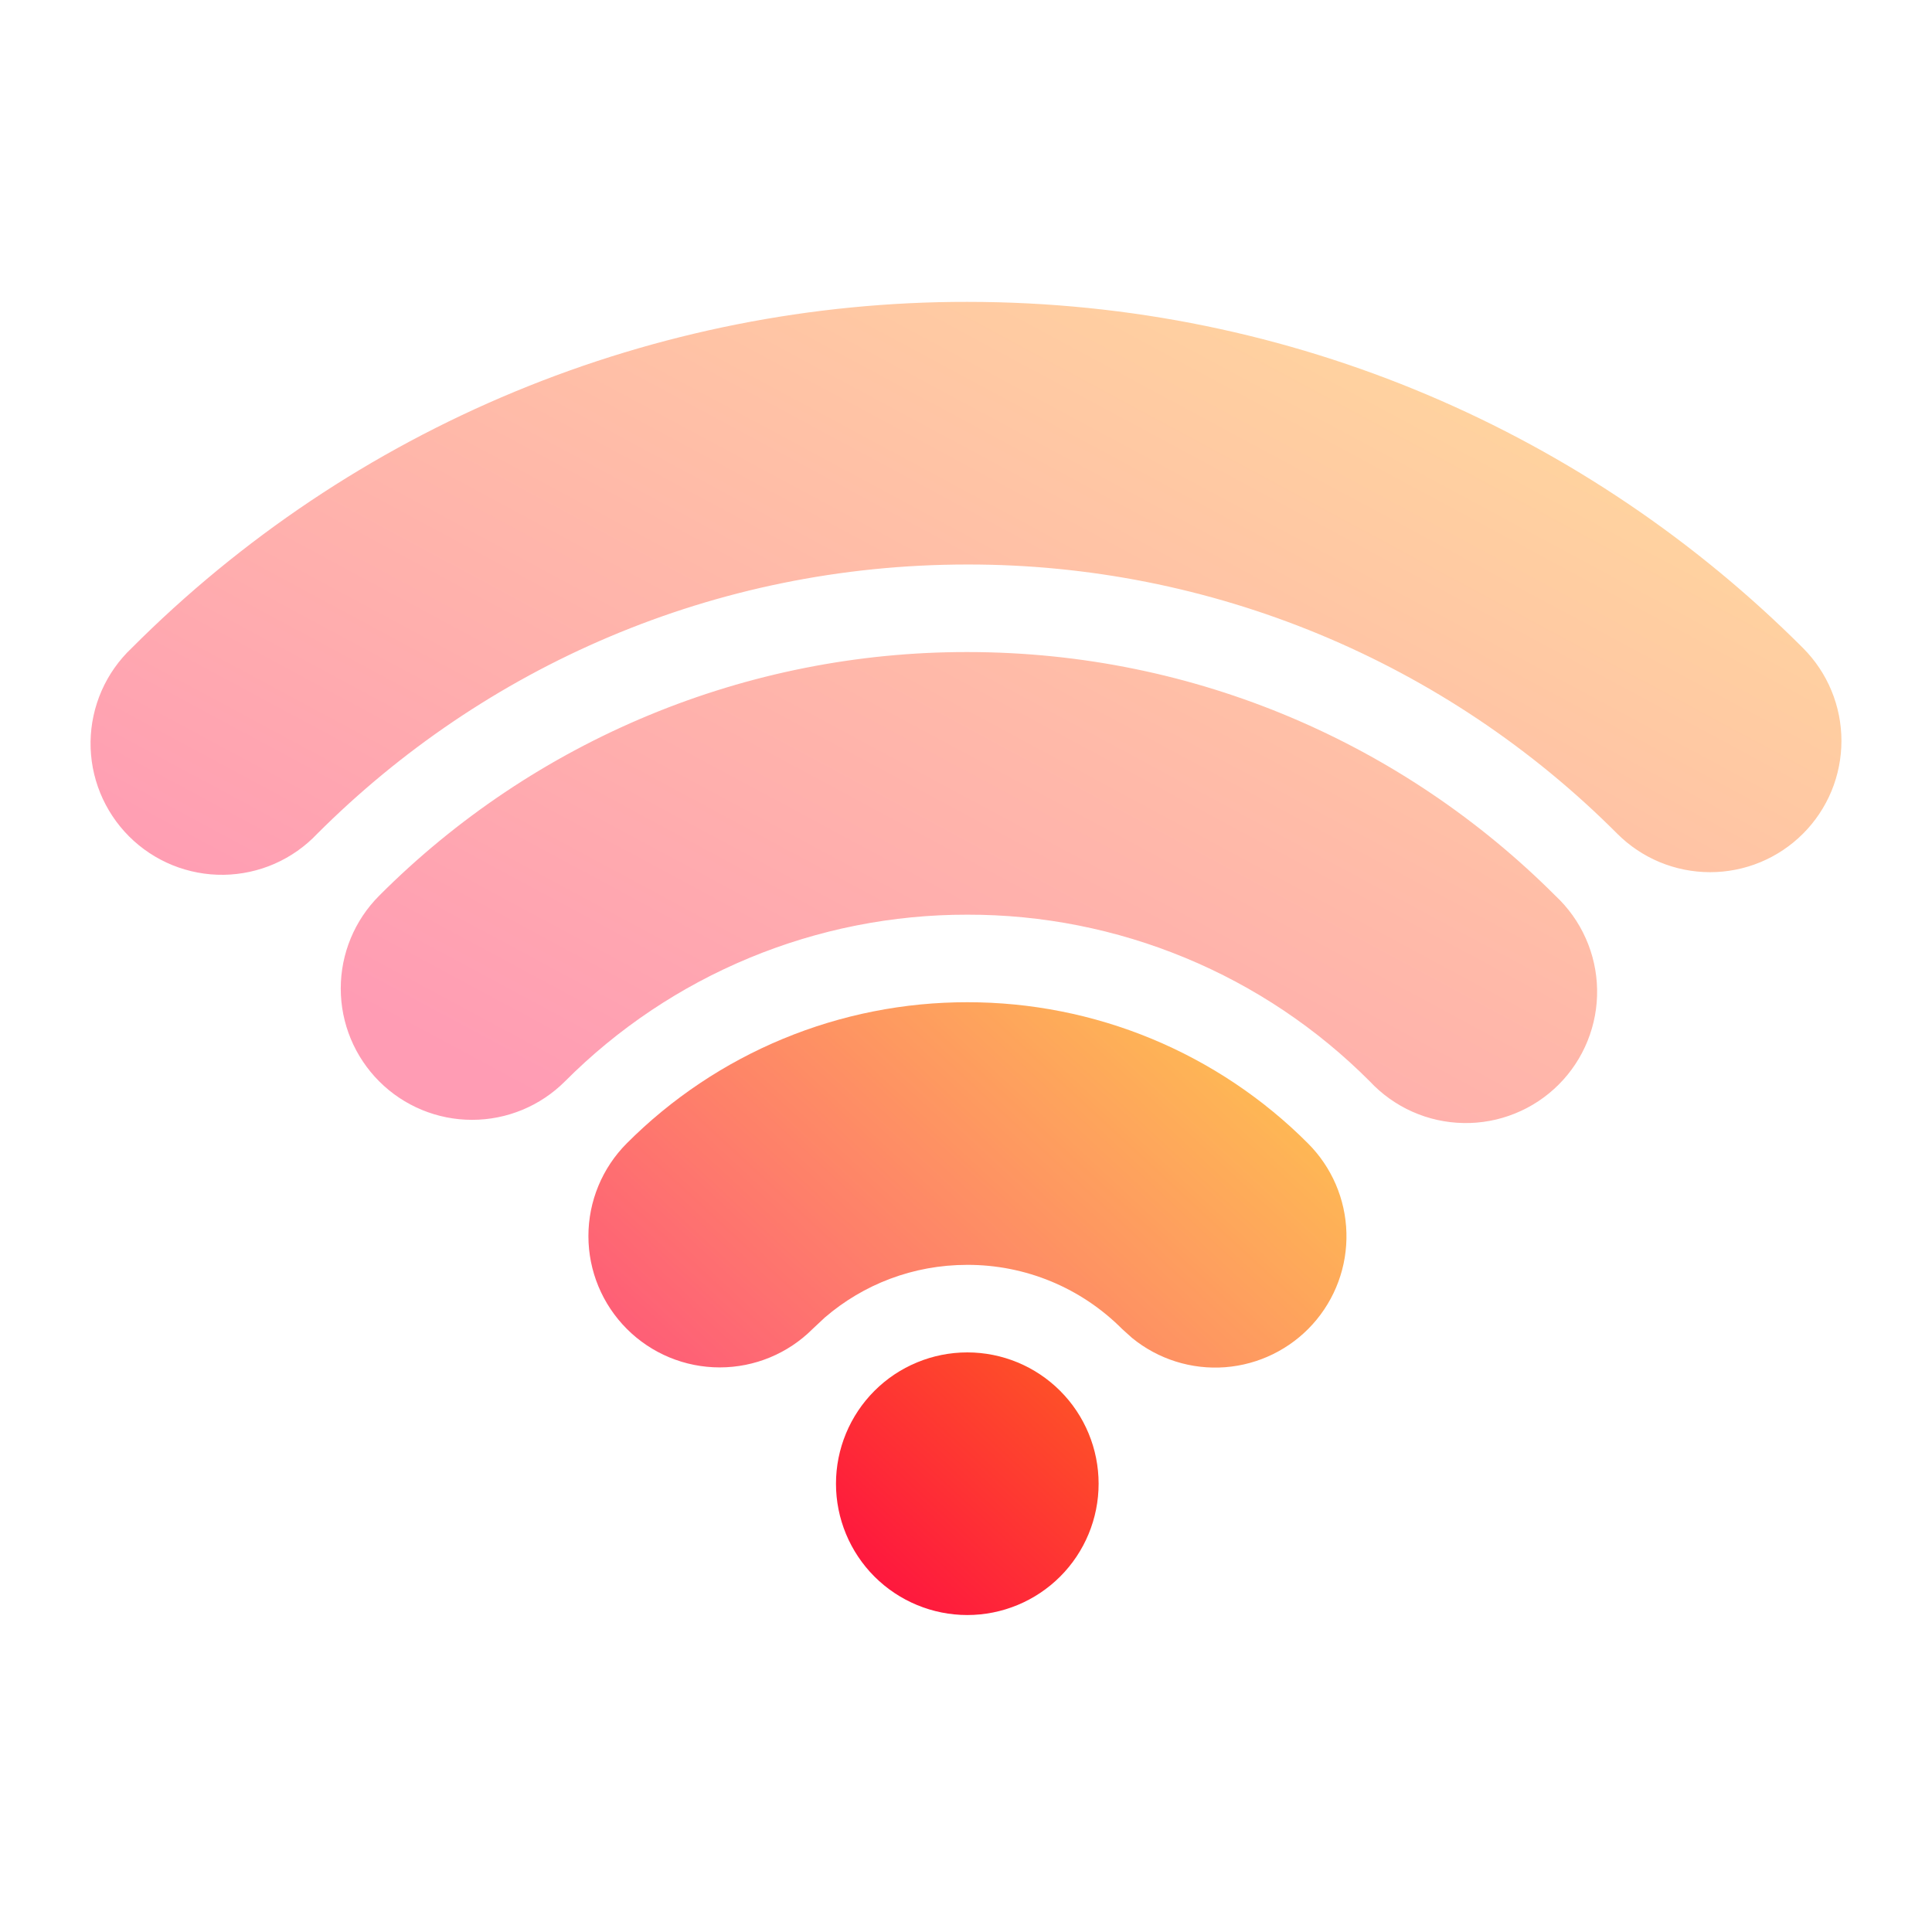
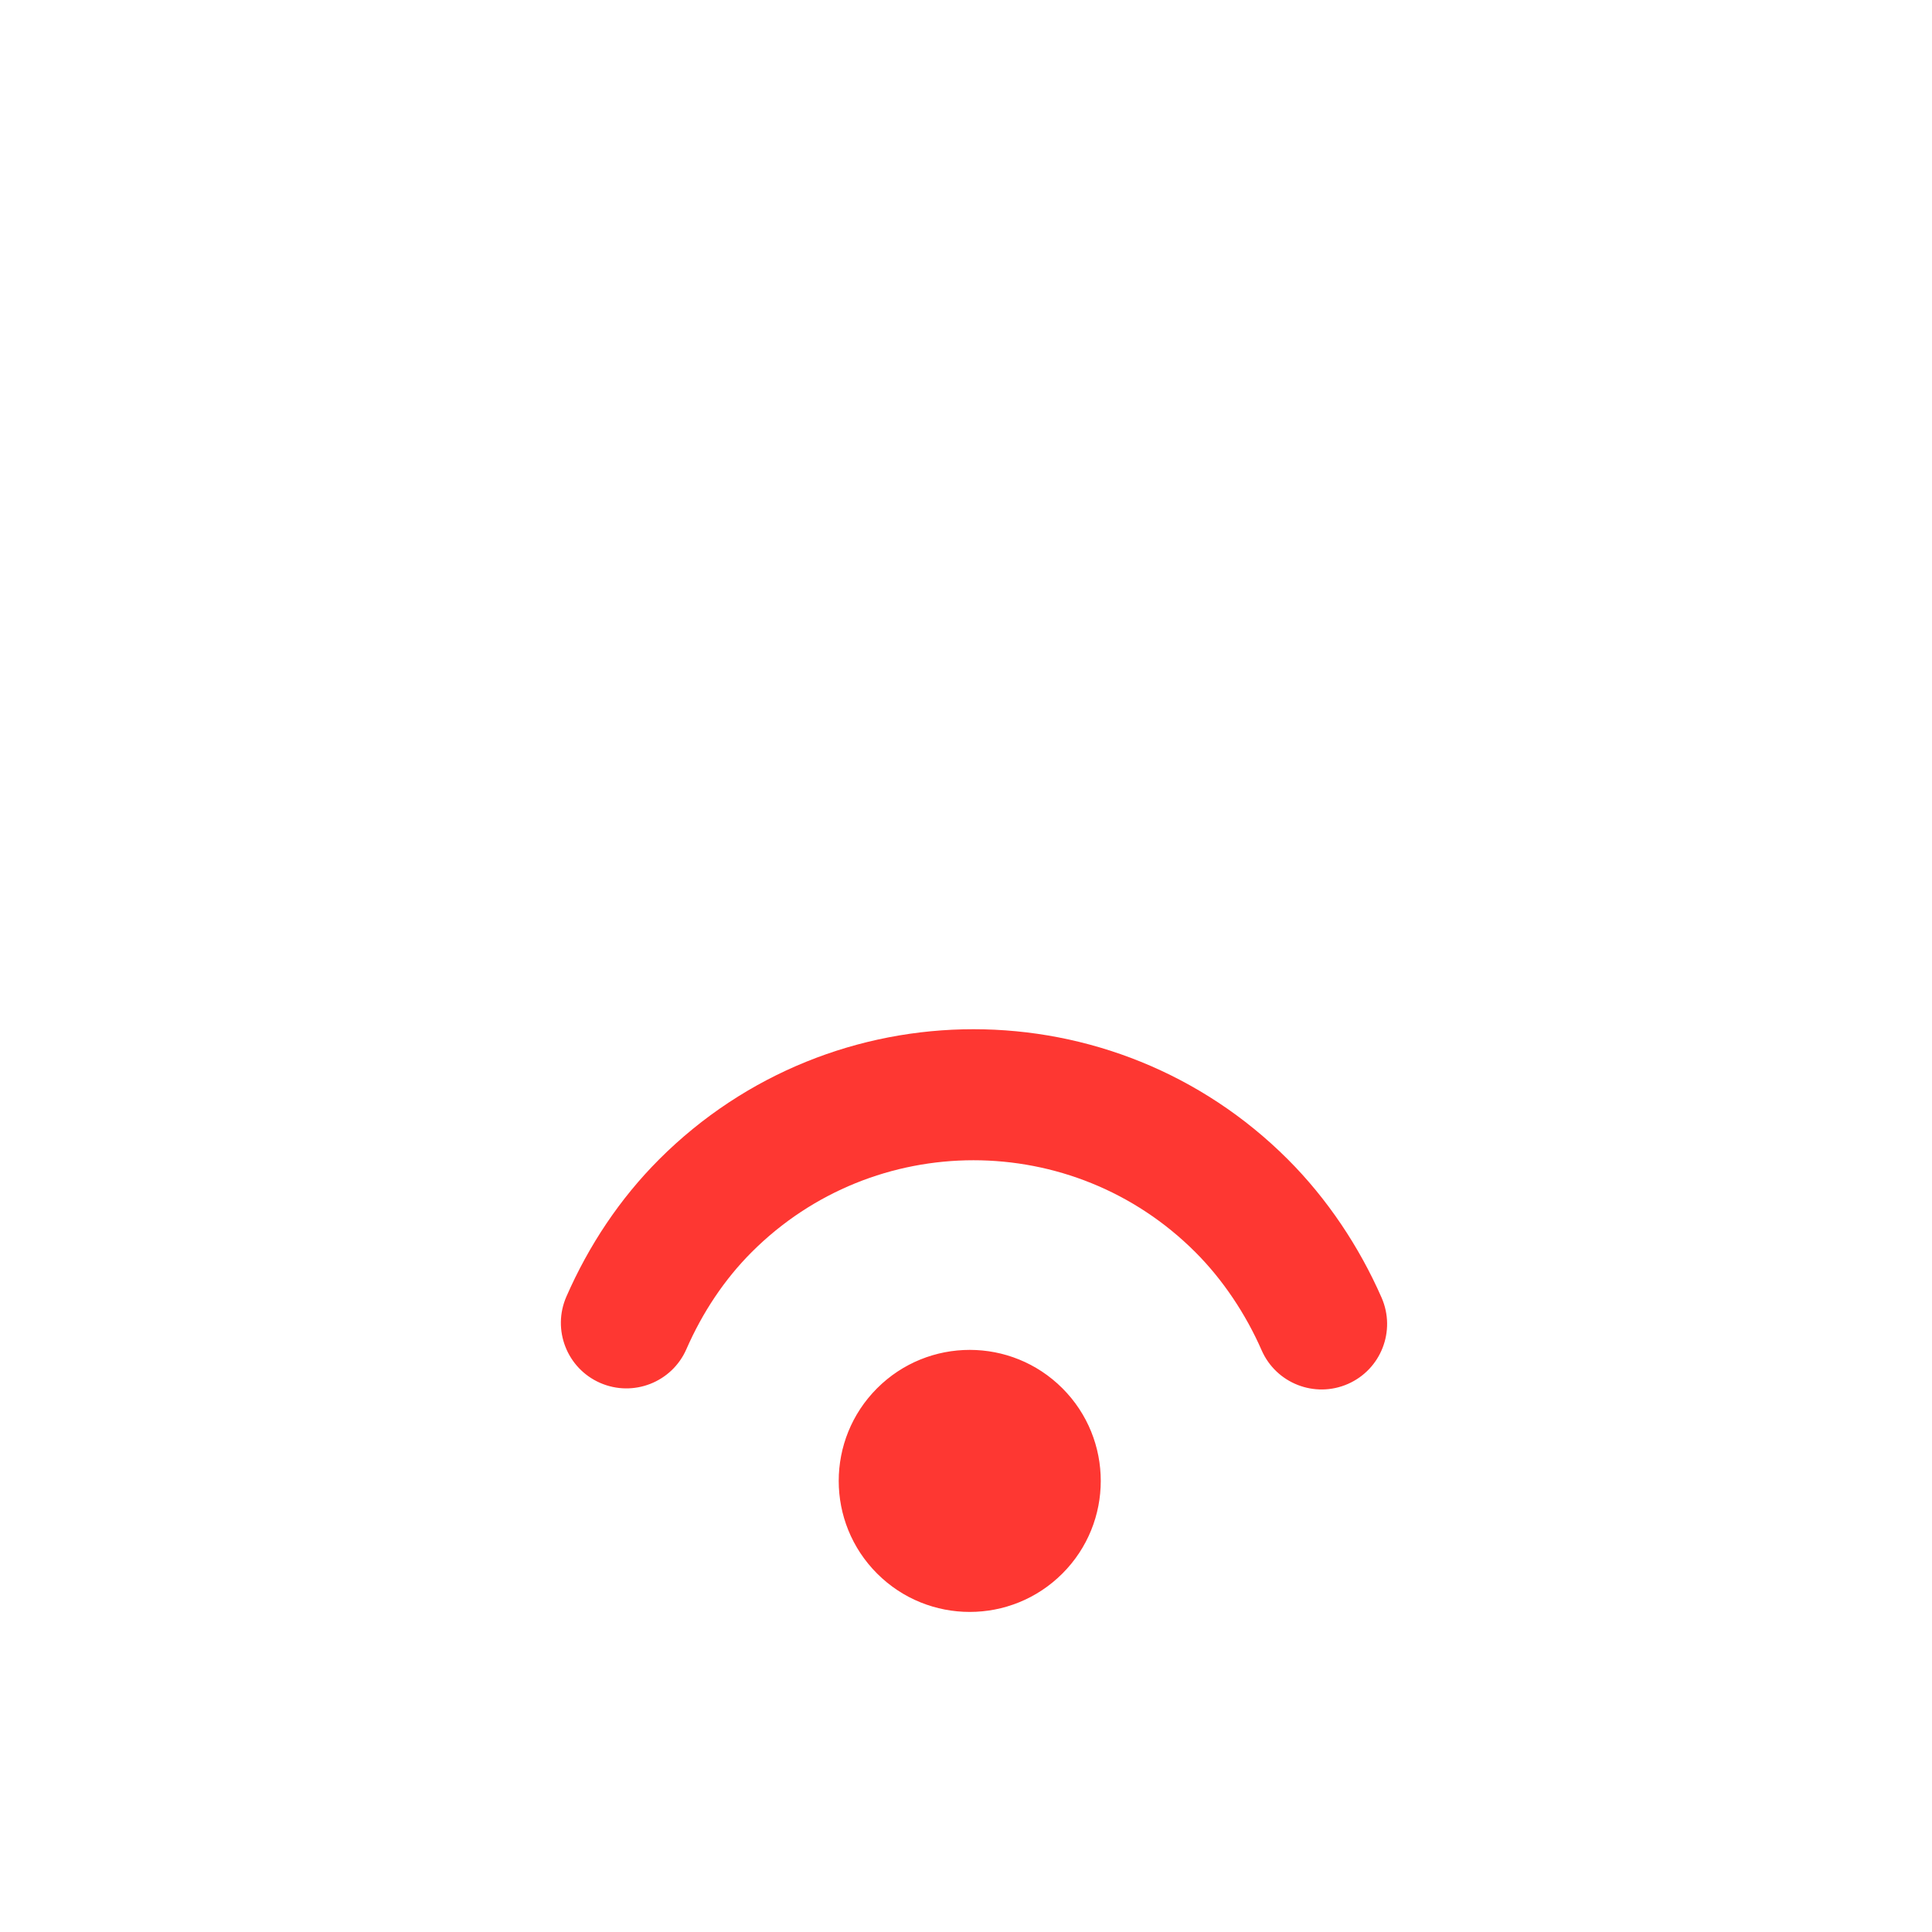
- <svg xmlns="http://www.w3.org/2000/svg" width="64" height="64" viewBox="0 0 64 64" fill="none">
-   <path opacity="0.4" d="M32.043 21.6C39.65 21.6 46.543 24.688 51.523 29.671C51.95 30.069 52.293 30.549 52.53 31.083C52.768 31.616 52.896 32.192 52.906 32.776C52.917 33.36 52.809 33.941 52.59 34.482C52.372 35.024 52.046 35.516 51.633 35.929C51.22 36.342 50.728 36.668 50.186 36.886C49.645 37.105 49.064 37.213 48.48 37.202C47.896 37.192 47.32 37.064 46.787 36.827C46.253 36.589 45.773 36.246 45.374 35.819C43.626 34.065 41.548 32.675 39.26 31.728C36.972 30.781 34.52 30.295 32.043 30.3C29.567 30.296 27.115 30.782 24.828 31.73C22.54 32.677 20.463 34.068 18.715 35.822C17.899 36.638 16.793 37.096 15.639 37.096C14.485 37.097 13.379 36.639 12.563 35.823C11.747 35.007 11.288 33.901 11.288 32.747C11.287 31.593 11.746 30.487 12.561 29.671C15.117 27.109 18.154 25.077 21.497 23.692C24.84 22.307 28.424 21.596 32.043 21.6ZM32.043 10C42.852 10 52.648 14.388 59.727 21.467C60.13 21.871 60.451 22.35 60.669 22.878C60.888 23.406 61 23.972 61 24.543C61 25.114 60.887 25.68 60.669 26.208C60.45 26.735 60.129 27.215 59.725 27.619C59.321 28.023 58.841 28.343 58.313 28.562C57.786 28.78 57.22 28.892 56.649 28.892C56.077 28.892 55.512 28.779 54.984 28.561C54.456 28.342 53.977 28.021 53.573 27.617C50.749 24.785 47.393 22.54 43.698 21.009C40.004 19.479 36.042 18.694 32.043 18.7C23.633 18.7 16.027 22.105 10.511 27.617C10.111 28.04 9.631 28.378 9.099 28.612C8.567 28.846 7.993 28.97 7.411 28.979C6.83 28.987 6.253 28.878 5.714 28.66C5.175 28.441 4.686 28.117 4.275 27.706C3.864 27.295 3.539 26.805 3.32 26.267C3.101 25.728 2.992 25.151 3 24.57C3.008 23.988 3.133 23.414 3.366 22.882C3.6 22.349 3.938 21.869 4.36 21.47C7.992 17.829 12.307 14.941 17.057 12.973C21.808 11.005 26.901 9.994 32.043 10Z" fill="url(#paint0_linear_216_361)" />
-   <path opacity="0.7" d="M38.148 34.41C36.212 33.609 34.138 33.198 32.043 33.2C29.948 33.198 27.874 33.61 25.939 34.411C24.003 35.213 22.245 36.389 20.765 37.872C19.95 38.688 19.491 39.794 19.492 40.948C19.492 42.102 19.951 43.208 20.767 44.024C21.583 44.84 22.689 45.298 23.843 45.297C24.997 45.297 26.103 44.839 26.919 44.023L27.325 43.643C28.595 42.552 30.239 41.9 32.043 41.9C32.996 41.898 33.939 42.084 34.819 42.448C35.699 42.813 36.498 43.348 37.17 44.023L37.501 44.321C38.366 45.028 39.47 45.375 40.584 45.291C41.697 45.206 42.736 44.696 43.484 43.867C44.232 43.037 44.633 41.952 44.602 40.835C44.572 39.718 44.113 38.656 43.321 37.869C41.841 36.387 40.083 35.212 38.148 34.41Z" fill="url(#paint1_linear_216_361)" />
-   <path d="M35.119 46.074C34.303 45.258 33.197 44.8 32.043 44.8C30.89 44.8 29.783 45.258 28.967 46.074C28.152 46.89 27.693 47.996 27.693 49.15C27.693 50.303 28.152 51.41 28.967 52.226C29.783 53.041 30.89 53.5 32.043 53.5C33.197 53.5 34.303 53.041 35.119 52.226C35.935 51.41 36.393 50.303 36.393 49.15C36.393 47.996 35.935 46.89 35.119 46.074Z" fill="url(#paint2_linear_216_361)" />
-   <defs>
+ <svg xmlns="http://www.w3.org/2000/svg" width="64" height="64" viewBox="0 0 64 64" fill="none" version="1.1" id="svg8">
+   <defs id="defs8">
    <linearGradient id="paint0_linear_216_361" x1="13.512" y1="33.992" x2="34.164" y2="-4.426" gradientUnits="userSpaceOnUse">
-       <stop stop-color="#FE0844" />
-       <stop offset="1" stop-color="#FEB302" />
+       <stop stop-color="#FE0844" id="stop3" />
+       <stop offset="1" stop-color="#FEB302" id="stop4" />
    </linearGradient>
    <linearGradient id="paint1_linear_216_361" x1="24.043" y1="51.103" x2="42.466" y2="31.219" gradientUnits="userSpaceOnUse">
-       <stop stop-color="#FE0844" />
-       <stop offset="1" stop-color="#FEB302" />
+       <stop stop-color="#FE0844" id="stop5" />
+       <stop offset="1" stop-color="#FEB302" id="stop6" />
    </linearGradient>
    <linearGradient id="paint2_linear_216_361" x1="24.043" y1="51.103" x2="42.466" y2="31.219" gradientUnits="userSpaceOnUse">
-       <stop stop-color="#FE0844" />
-       <stop offset="1" stop-color="#FEB302" />
+       <stop stop-color="#FE0844" id="stop7" />
+       <stop offset="1" stop-color="#FEB302" id="stop8" />
    </linearGradient>
  </defs>
+   <path d="m 29.055,45.988 c 1.695,-1.695 4.443,-1.695 6.138,0 1.695,1.695 1.695,4.443 0,6.138 -1.695,1.695 -4.443,1.695 -6.138,0 -1.695,-1.695 -1.695,-4.443 0,-6.138 z m -7.224,-7.579 c 5.753,-5.753 15.081,-5.753 20.834,0 1.295,1.295 2.36,2.885 3.102,4.578 0.481,1.098 -0.019,2.377 -1.116,2.858 -1.098,0.481 -2.377,-0.019 -2.858,-1.116 -0.53,-1.209 -1.292,-2.347 -2.196,-3.25 -4.058,-4.059 -10.638,-4.059 -14.697,0 -0.898,0.898 -1.628,1.993 -2.162,3.213 -0.48,1.098 -1.76,1.598 -2.858,1.118 -1.098,-0.481 -1.598,-1.76 -1.118,-2.858 0.745,-1.702 1.776,-3.249 3.069,-4.542 z" fill="#212121" id="path1-3" style="display:inline;fill:#fe3732;fill-opacity:1;stroke-width:1" />
</svg>
